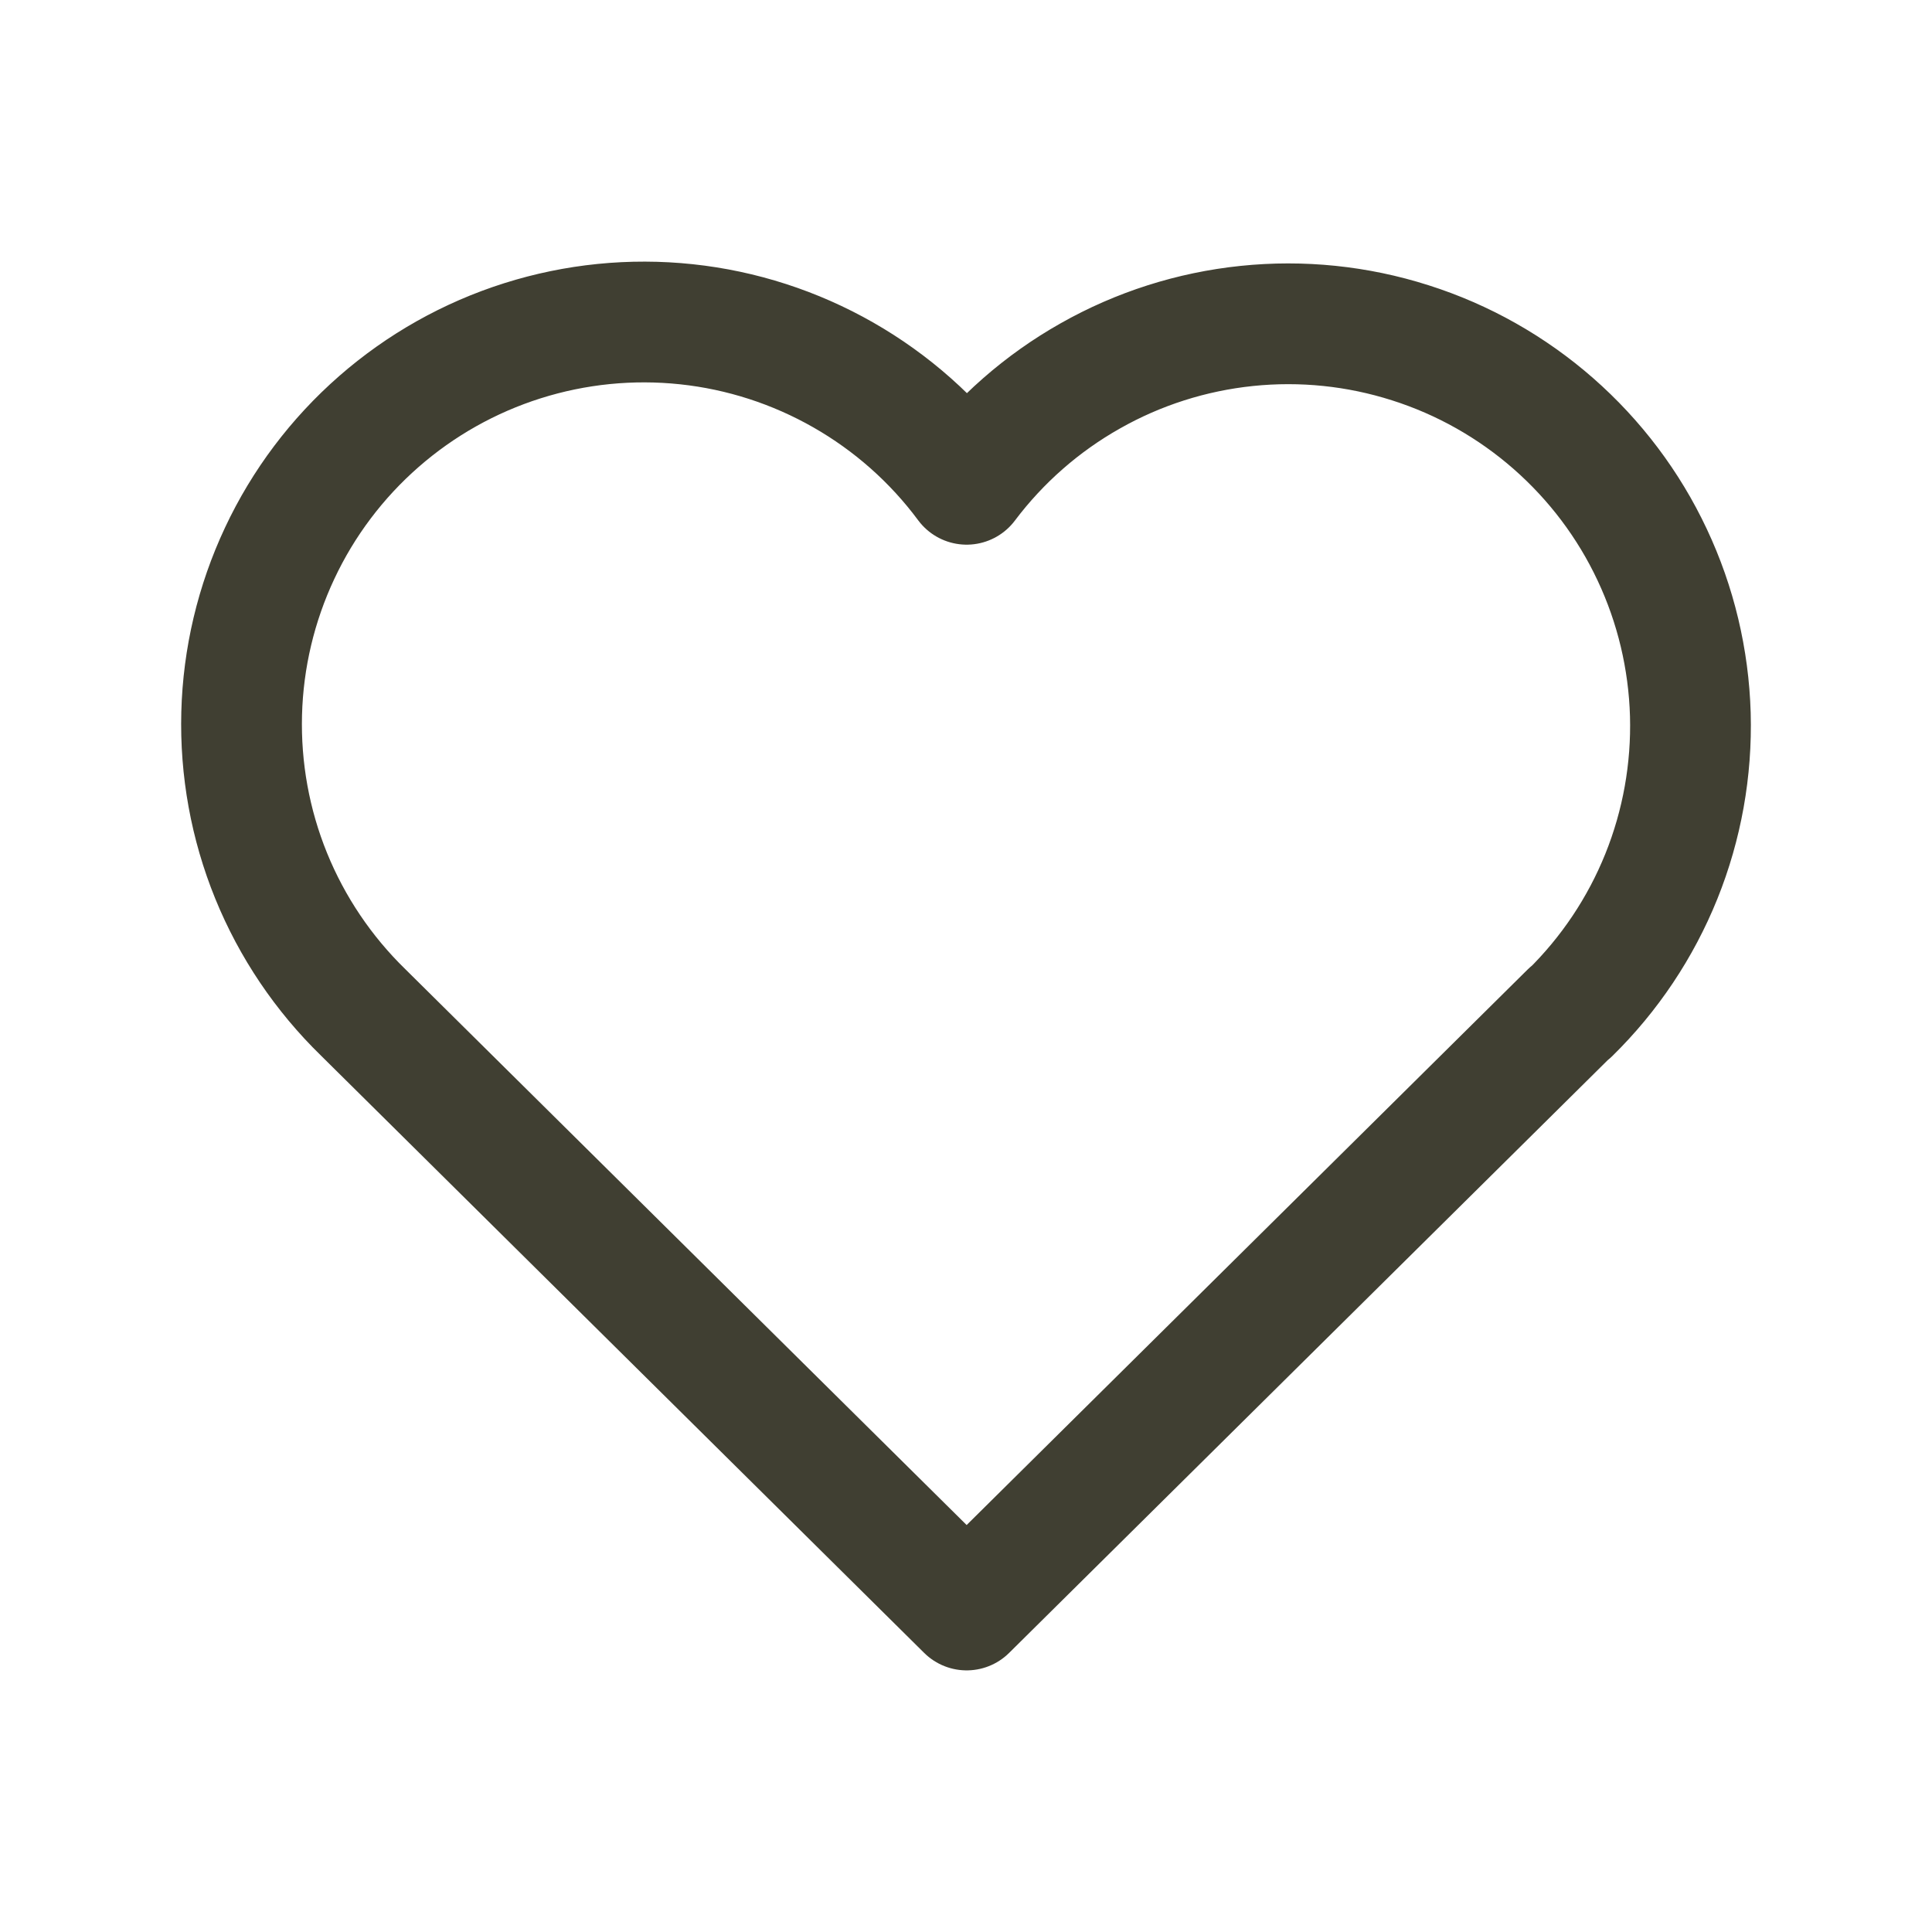
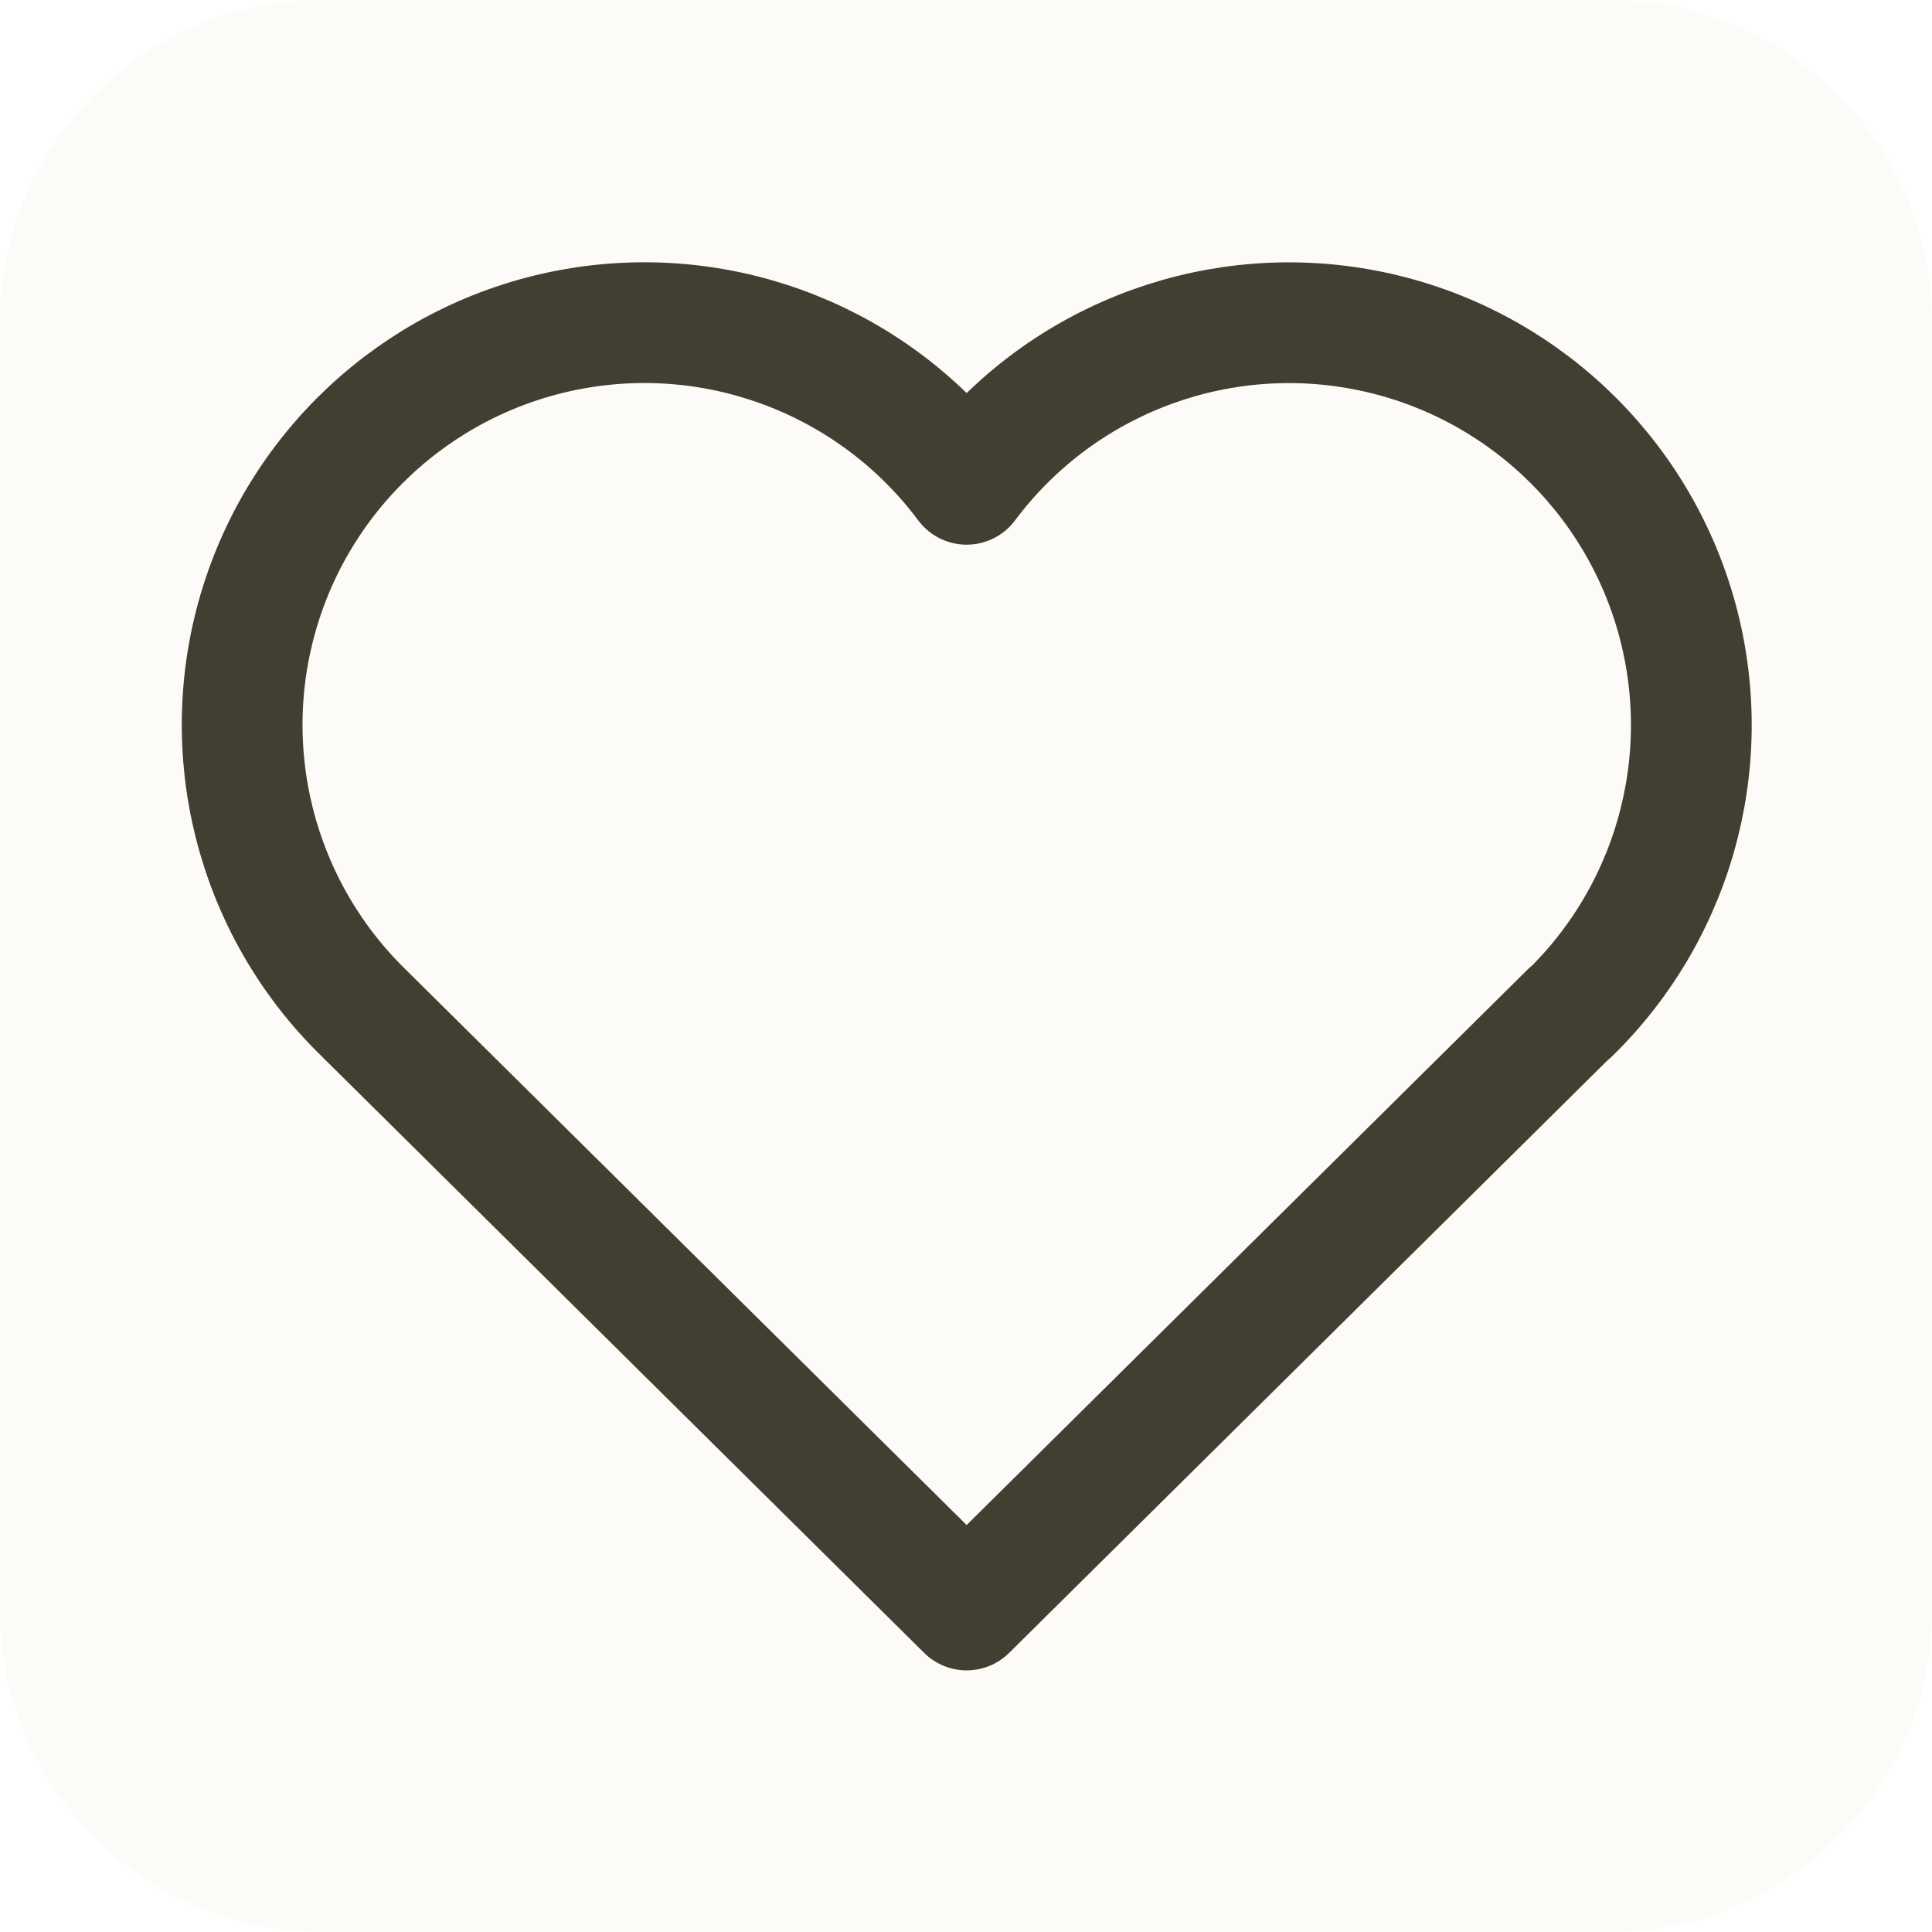
- <svg xmlns="http://www.w3.org/2000/svg" width="24" height="24" viewBox="0 0 24 24" fill="none">
-   <path d="M19.504 12.577L12.008 20L4.512 12.577C4.018 12.096 3.628 11.518 3.368 10.879C3.108 10.24 2.984 9.554 3.002 8.865C3.02 8.175 3.181 7.497 3.474 6.873C3.767 6.248 4.187 5.691 4.706 5.237C5.225 4.783 5.832 4.441 6.49 4.233C7.148 4.025 7.841 3.955 8.527 4.028C9.214 4.101 9.877 4.316 10.476 4.658C11.075 5 11.597 5.462 12.008 6.016C12.422 5.466 12.944 5.008 13.543 4.67C14.141 4.331 14.803 4.12 15.488 4.049C16.172 3.978 16.863 4.049 17.518 4.258C18.174 4.466 18.779 4.808 19.296 5.261C19.813 5.714 20.232 6.269 20.524 6.891C20.817 7.513 20.978 8.189 20.998 8.877C21.017 9.564 20.895 10.248 20.638 10.886C20.381 11.524 19.995 12.101 19.504 12.583" stroke="#403F32" stroke-width="1.5" stroke-linecap="round" stroke-linejoin="round" />
+ <svg xmlns="http://www.w3.org/2000/svg" width="24" height="24" fill="none">
+   <rect width="24" height="24" fill="#FAF9F0" fill-opacity=".5" rx="4" />
+   <path stroke="#403F32" stroke-linecap="round" stroke-linejoin="round" stroke-width="1.5" d="M19.504 12.577 12.008 20l-7.496-7.423a4.996 4.996 0 1 1 7.496-6.561 4.998 4.998 0 1 1 7.496 6.567" />
</svg>
